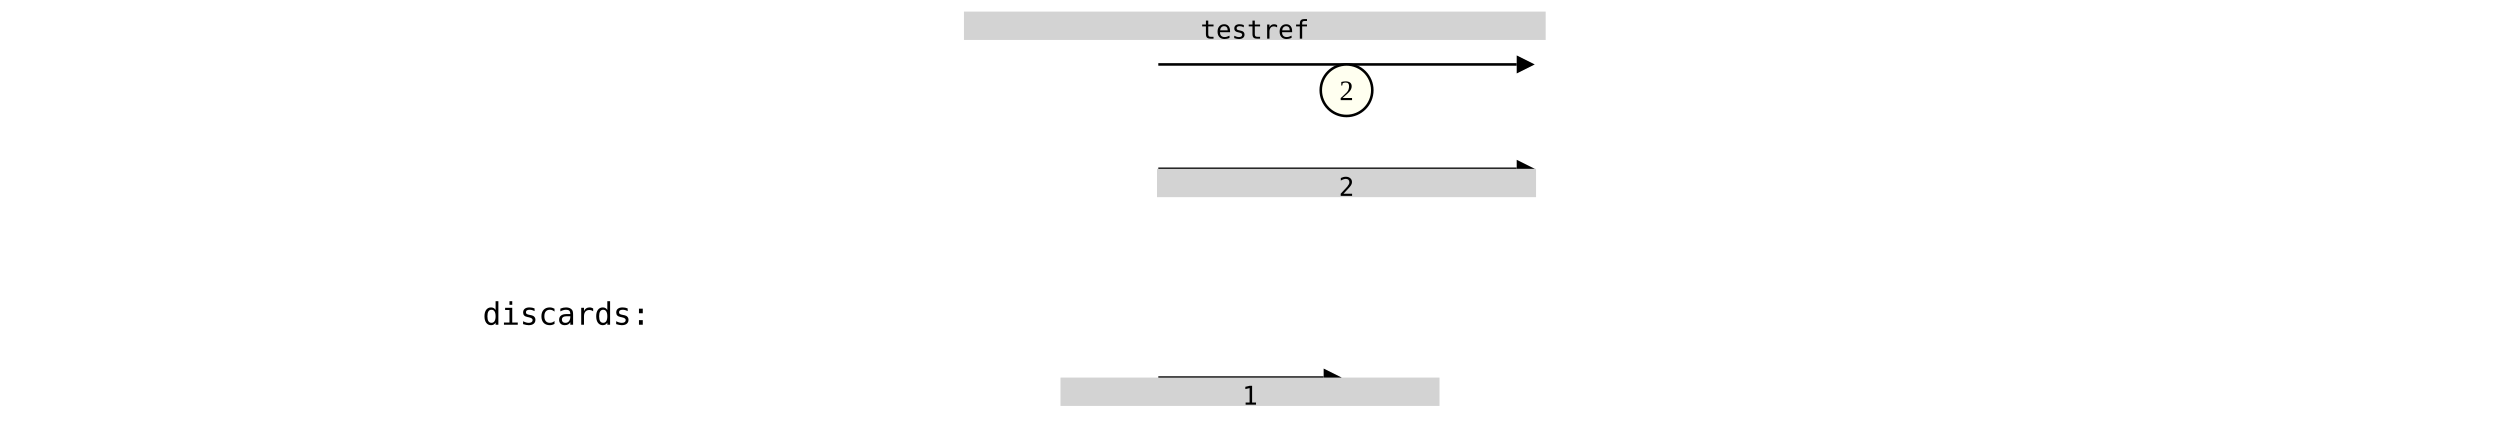
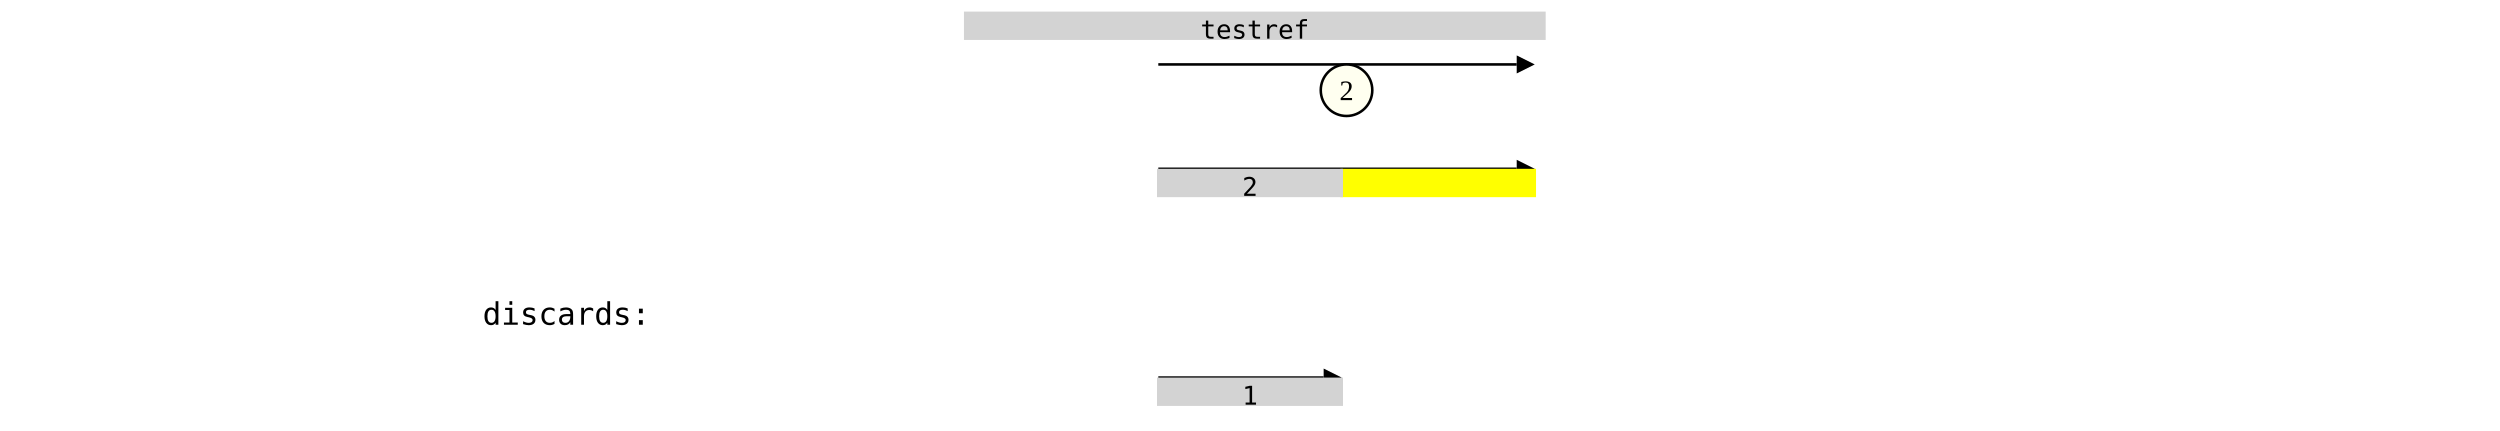
<svg xmlns="http://www.w3.org/2000/svg" width="970.0" height="167.0" viewBox="0.0 -167.0 970.0 167.0">
  <defs>
</defs>
  <g transform="translate(0.0 -152.0)">
    <rect x="374.517" y="-10" width="224.71" height="10" fill="lightgrey" stroke="lightgrey" />
    <g transform="translate(486.8726 0)">
      <text x="0" y="0" font-size="10" font-family="monospace" text-anchor="middle">testref</text>
    </g>
  </g>
  <g transform="translate(0 -122.0)">
    <g transform="translate(0.0 0)">
      <path d="M449.421,-20.0 L588.483,-20.0" stroke="black" />
      <circle cx="522.452" cy="-10.0" r="10.0" fill="ivory" stroke="black" />
      <path d="M595.483,-20.0 L588.483,-23.5 L588.483,-16.5 L595.483,-20.0" fill="black" />
      <text x="522.452" y="-10.0" font-size="11.0" text-anchor="middle" dy="0.35em">2</text>
    </g>
  </g>
  <g transform="translate(0 -111.0)">
    <g transform="translate(0.0 0)">
      <path d="M449.421,9.5 L588.483,9.5" stroke="black" />
      <path d="M595.483,9.5 L588.483,6.0 L588.483,13.0 L595.483,9.5" fill="black" />
    </g>
  </g>
  <g transform="translate(0 -91.0)">
    <g transform="translate(0.0 0)">
-       <rect x="449.421" y="-10" width="146.062" height="10" fill="lightgrey" stroke="lightgrey" />
-       <g transform="translate(522.4517 0)">
+       <rect x="520.579" y="-10" width="74.903" height="10" fill="yellow" stroke="yellow" />
+     </g>
+     <g transform="translate(0.0 0)">
+       <rect x="449.421" y="-10" width="71.158" height="10" fill="lightgrey" stroke="lightgrey" />
+       <g transform="translate(485.0 0)">
        <text x="0" y="0" font-size="10" font-family="monospace" text-anchor="middle">2</text>
      </g>
    </g>
  </g>
  <g transform="translate(0.0 -41.0)">
    <rect x="187.259" y="-40" width="0.0" height="40" fill="lightgrey" stroke="lightgrey" />
    <g transform="translate(187.2587 0)">
      <text x="0" y="0" font-size="12" font-family="monospace" text-anchor="left">discards:</text>
    </g>
  </g>
  <g transform="translate(0.0 -30.0)">
    <path d="M449.421,9.5 L513.579,9.5" stroke="black" />
    <path d="M520.579,9.5 L513.579,6.0 L513.579,13.0 L520.579,9.5" fill="black" />
  </g>
  <g transform="translate(0.0 -10.0)">
-     <rect x="411.969" y="-10" width="146.062" height="10" fill="lightgrey" stroke="lightgrey" />
+     <rect x="449.421" y="-10" width="71.158" height="10" fill="lightgrey" stroke="lightgrey" />
    <g transform="translate(485.0 0)">
      <text x="0" y="0" font-size="10" font-family="monospace" text-anchor="middle">1</text>
    </g>
  </g>
</svg>
